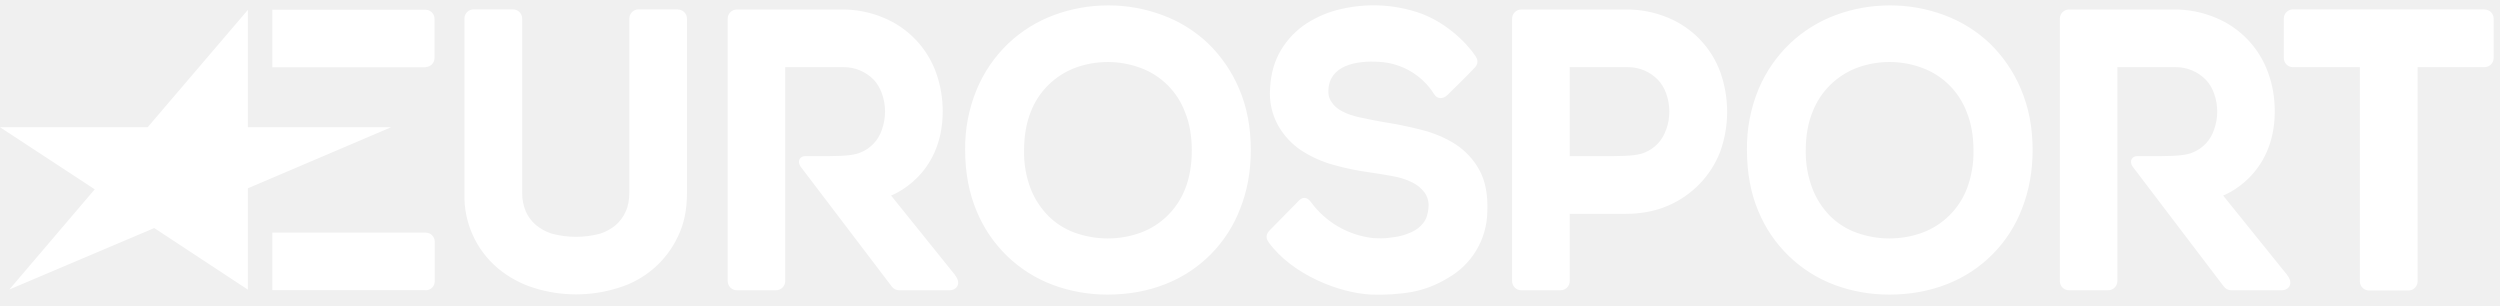
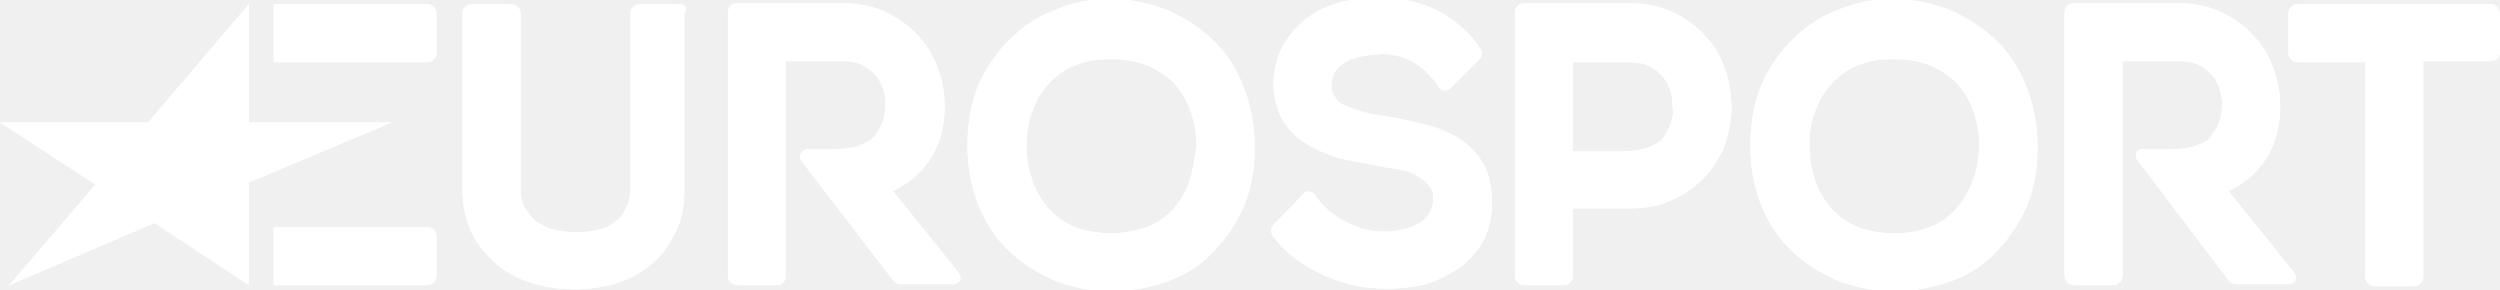
- <svg xmlns="http://www.w3.org/2000/svg" viewBox="0 0 213 26">
-   <g fill="#fff" fill-rule="evenodd">
-     <path d="M211.69.8h-16.34a.78.78 0 0 0-.77.78v3.36c0 .43.35.78.77.78h5.71v18.25c0 .43.35.78.78.78h3.36c.43 0 .78-.35.78-.78V5.72h5.7c.43 0 .78-.35.78-.78V1.58a.78.78 0 0 0-.77-.77m-16.82 22.62l-5.46-6.77s4.4-1.6 4.4-7.18c0-1.15-.19-2.27-.57-3.3a7.98 7.98 0 0 0-4.46-4.67 9.06 9.06 0 0 0-3.63-.7h-8.88a.78.78 0 0 0-.77.77v22.37c0 .43.34.78.77.78h3.35c.43 0 .78-.35.78-.78V5.72h4.97a3.57 3.57 0 0 1 2.56 1.07c.31.32.55.72.71 1.18a4.54 4.54 0 0 1 0 3.07A3.14 3.14 0 0 1 186.8 13c-.42.18-1.17.3-2.62.3h-2.08c-.41 0-.73.37-.41.88l7.77 10.22c.15.2.38.33.63.33h4.3c.63 0 1.05-.58.47-1.3m-27.29-7.33a6.5 6.5 0 0 1-3.8 3.73 8.26 8.26 0 0 1-5.61-.01 6.17 6.17 0 0 1-2.22-1.4 6.87 6.87 0 0 1-1.51-2.32 8.68 8.68 0 0 1-.58-3.29c0-1.24.2-2.35.58-3.28a6.53 6.53 0 0 1 3.78-3.75 8 8 0 0 1 5.58.01 6.41 6.41 0 0 1 3.78 3.78c.38.93.57 2.02.57 3.24a8.7 8.7 0 0 1-.57 3.29zm1.96-12.4a11.34 11.34 0 0 0-3.87-2.41 13.17 13.17 0 0 0-4.64-.83c-1.6 0-3.15.28-4.61.82a11.46 11.46 0 0 0-3.9 2.42 11.6 11.6 0 0 0-2.68 3.89 13.07 13.07 0 0 0-.99 5.2c0 1.93.33 3.69.97 5.2a11.32 11.32 0 0 0 6.51 6.29c1.46.54 3.02.82 4.64.82 1.77 0 3.43-.3 4.92-.89a11.15 11.15 0 0 0 6.4-6.45c.59-1.5.9-3.17.9-4.98 0-1.92-.34-3.66-1-5.2a11.75 11.75 0 0 0-2.65-3.88zm-27.58 7.34a3.14 3.14 0 0 1-1.83 1.96c-.41.18-1.16.3-2.61.3h-3.77V5.72h4.94a3.57 3.57 0 0 1 2.57 1.07c.3.32.55.72.71 1.18a4.54 4.54 0 0 1 0 3.07zm4.63-4.87a7.99 7.99 0 0 0-4.46-4.66 9.07 9.07 0 0 0-3.63-.7h-8.89a.78.78 0 0 0-.77.77v22.37c0 .43.35.78.77.78h3.36c.43 0 .78-.35.78-.78v-5.73h4.75c1.33 0 2.55-.23 3.61-.69a8.24 8.24 0 0 0 4.46-4.6 10.1 10.1 0 0 0 .02-6.76zm-33.4 1.5c-.02.5.1.8.3 1.07.2.3.5.55.89.75.42.22.91.39 1.47.51.61.13 1.24.26 1.87.37 1.13.18 2.25.4 3.32.67 1.12.28 2.12.7 2.96 1.24a6.1 6.1 0 0 1 2.07 2.24c.5.92.72 2.1.66 3.51a6.61 6.61 0 0 1-3.4 5.68 9 9 0 0 1-3 1.16c-1.12.2-2.38.27-3.47.23-2.72-.12-6.74-1.69-8.75-4.44-.16-.22-.36-.6.08-1.04l2.5-2.54c.42-.44.82-.13 1 .12a7.6 7.6 0 0 0 5.36 3.09c.97.04 1.09 0 1.7-.08a5.13 5.13 0 0 0 1.49-.42c.42-.19.77-.44 1.04-.8.26-.32.4-.79.44-1.32a1.9 1.9 0 0 0-.34-1.27 2.88 2.88 0 0 0-1.05-.86 5.93 5.93 0 0 0-1.65-.53c-.66-.12-1.31-.23-1.95-.32a21.86 21.86 0 0 1-3.1-.64 9.8 9.8 0 0 1-2.76-1.24 6.24 6.24 0 0 1-1.97-2.13 5.6 5.6 0 0 1-.68-3.13c.06-1.26.37-2.37.94-3.3a6.98 6.98 0 0 1 2.18-2.26A9.17 9.17 0 0 1 114.3.76c2.15-.48 4.3-.4 6.42.27 2.3.73 4.14 2.49 4.99 3.74.15.23.3.59-.03.96-.33.37-2.35 2.36-2.35 2.36-.44.41-.89.32-1.13-.05a5.9 5.9 0 0 0-4.7-2.77c-2-.13-4.23.32-4.32 2.4m-12.21 8.43a6.48 6.48 0 0 1-3.8 3.73 8.26 8.26 0 0 1-5.61-.01 6.17 6.17 0 0 1-2.22-1.4 6.88 6.88 0 0 1-1.52-2.32 8.68 8.68 0 0 1-.57-3.29c0-1.24.2-2.35.57-3.28a6.52 6.52 0 0 1 3.78-3.75 8.05 8.05 0 0 1 5.59.01 6.4 6.4 0 0 1 3.78 3.78c.38.93.57 2.02.57 3.24 0 1.25-.19 2.35-.57 3.29zm1.96-12.4a11.33 11.33 0 0 0-3.88-2.41 13.17 13.17 0 0 0-4.63-.83c-1.6 0-3.15.28-4.61.82a11.46 11.46 0 0 0-3.9 2.42 11.6 11.6 0 0 0-2.68 3.89 13 13 0 0 0-1 5.2c0 1.93.34 3.69.98 5.2a11.31 11.31 0 0 0 6.51 6.29c1.46.54 3.02.82 4.64.82 1.77 0 3.43-.3 4.92-.89a11.15 11.15 0 0 0 6.39-6.45c.6-1.5.9-3.17.9-4.98 0-1.92-.33-3.66-.99-5.2a11.75 11.75 0 0 0-2.65-3.88zM81.37 23.43l-5.45-6.77s4.4-1.6 4.4-7.18c0-1.15-.2-2.27-.57-3.3a7.99 7.99 0 0 0-4.47-4.67 9.06 9.06 0 0 0-3.63-.7h-8.87a.78.78 0 0 0-.78.77v22.37c0 .43.35.78.78.78h3.34c.43 0 .78-.35.78-.78V5.72h4.97a3.57 3.57 0 0 1 2.57 1.07c.3.32.54.72.7 1.18a4.56 4.56 0 0 1 0 3.07A3.14 3.14 0 0 1 73.3 13c-.42.18-1.16.3-2.62.3H68.6c-.4 0-.72.37-.4.88l7.77 10.22c.14.2.38.33.63.33h4.29c.63 0 1.05-.58.47-1.3M57.77.8H54.4a.78.78 0 0 0-.78.77v14.8c0 .64-.1 1.2-.31 1.65-.2.46-.5.85-.85 1.16-.37.31-.82.56-1.33.73a8.01 8.01 0 0 1-4.11 0 4.06 4.06 0 0 1-1.36-.74 3.2 3.2 0 0 1-.86-1.15 3.99 3.99 0 0 1-.31-1.64V1.59A.78.78 0 0 0 43.7.8h-3.35a.78.78 0 0 0-.78.77V16.5a8.03 8.03 0 0 0 2.85 6.36 9 9 0 0 0 3.04 1.66 11.96 11.96 0 0 0 7.24 0 8.21 8.21 0 0 0 5.06-4.37c.52-1.06.77-2.29.77-3.65V1.58a.78.78 0 0 0-.77-.77m-21.5 4.9c.42 0 .76-.34.76-.77V1.6a.77.77 0 0 0-.77-.77H23.2v4.9h13.07m0 19c.43 0 .77-.34.77-.77V20.6a.77.77 0 0 0-.77-.78H23.2v4.9h13.07" />
-     <path d="M21.12 24.68l-7.98-5.25L.8 24.66l7.27-8.53L0 10.84h12.58l8.54-10v10h12.2l-12.2 5.2v8.64" />
-   </g>
+ <svg xmlns="http://www.w3.org/2000/svg" viewBox="-197.1 266.7 241.1 27.9">
+   <path fill="#fff" d="M-173.1 294.2l-9.1-6-14 6 8.3-9.7-9.2-6h14.3l9.7-11.4v11.4h13.8l-13.8 5.8" />
+   <path fill="#FFF" d="M-155.9 272.7c.5 0 .9-.4.9-.9V268c0-.5-.4-.9-.9-.9h-14.8v5.6h14.8zM-155.9 294.2c.5 0 .9-.4.9-.9v-3.8c0-.5-.4-.9-.9-.9h-14.8v5.6h14.8zM43.1 267.1H24.5c-.5 0-.9.4-.9.9v3.8c0 .5.4.9.9.9H31v20.7c0 .5.4.9.9.9h3.8c.5 0 .9-.4.9-.9v-20.8h6.5c.5 0 .9-.4.9-.9V268c-.1-.5-.4-.9-.9-.9zM-30.8 273.2c-.4-1.2-1.1-2.3-2-3.2-.8-.9-1.9-1.6-3.1-2.2-1.2-.5-2.6-.8-4.1-.8h-10.1c-.5 0-.9.4-.9.9v25.4c0 .5.4.9.9.9h3.8c.5 0 .9-.4.9-.9v-6.5h5.4c1.5 0 2.9-.2 4.1-.8 1.2-.5 2.3-1.3 3.1-2.1.8-.9 1.5-1.9 2-3.1.4-1.1.7-2.6.7-3.9-.1-1.3-.2-2.5-.7-3.7zm-5.2 5.5c-.2.5-.5 1-.8 1.4s-.8.6-1.3.8c-.5.2-1.3.4-3 .4h-4.3v-8.6h5.6c.6 0 1.1.1 1.6.3.5.2.9.5 1.3.9s.6.8.8 1.3c.2.5.3 1.1.3 1.7.1.7 0 1.3-.2 1.8zM-68.7 274.9c0 .5.1.9.4 1.2.2.4.6.7 1 .8.5.2 1 .4 1.7.6.7.2 1.4.3 2.1.4 1.3.2 2.6.5 3.8.8 1.3.3 2.4.8 3.4 1.4 1 .7 1.8 1.5 2.3 2.5.6 1.1.8 2.4.8 4-.1 1.6-.5 2.9-1.2 3.9s-1.6 1.9-2.7 2.5c-1.1.6-2.1 1.1-3.4 1.3-1.3.2-2.7.3-3.9.2-3.1-.1-7.7-1.9-9.9-5-.2-.2-.4-.7.1-1.2s2.8-2.9 2.8-2.9c.5-.5 1-.1 1.1.1 1.3 2 4 3.4 6.1 3.5 1.1.1 1.3 0 1.9-.1.6-.1 1.2-.2 1.7-.5.5-.2.9-.5 1.2-.9.3-.4.5-.9.5-1.5.1-.6-.1-1.1-.4-1.4-.3-.4-.7-.7-1.2-1-.5-.3-1.2-.5-1.9-.6-.7-.1-1.5-.2-2.2-.4-1.2-.2-2.4-.4-3.5-.7-1.2-.4-2.2-.8-3.1-1.4-1-.6-1.7-1.4-2.3-2.4-.5-1-.8-2.2-.8-3.5.1-1.4.4-2.7 1.1-3.8.7-1 1.4-1.9 2.5-2.6 1-.7 2.1-1.1 3.4-1.4 2.5-.5 4.8-.5 7.3.3 2.6.8 4.7 2.8 5.6 4.2.2.2.4.7 0 1.1l-2.7 2.7c-.5.5-1 .4-1.3-.1-1.4-2.1-3.2-3-5.3-3.1-2.4.1-4.9.6-5 3zM-80.3 270.4c-1.3-1.2-2.8-2.1-4.4-2.8-1.7-.6-3.4-1-5.3-1-1.8 0-3.6.3-5.2 1-1.7.6-3.2 1.6-4.4 2.8-1.3 1.2-2.3 2.7-3.1 4.4-.7 1.7-1.1 3.7-1.1 5.9s.4 4.2 1.1 5.9c.7 1.7 1.7 3.2 3 4.4 1.3 1.2 2.8 2.1 4.4 2.8 1.7.6 3.4 1 5.3 1 2 0 3.9-.4 5.6-1s3.2-1.6 4.4-2.9c1.2-1.3 2.2-2.7 2.9-4.4.7-1.7 1-3.6 1-5.6 0-2.2-.4-4.2-1.1-5.9-.8-2-1.8-3.4-3.1-4.6zm-2.2 14.1c-.4 1-1 1.9-1.7 2.6-.7.7-1.6 1.3-2.6 1.6s-2 .5-3.2.5c-1.1 0-2.2-.2-3.2-.5-1-.4-1.8-.9-2.5-1.6-.7-.7-1.3-1.6-1.7-2.6-.4-1.1-.7-2.3-.7-3.7 0-1.4.2-2.7.7-3.7.4-1.1 1-1.9 1.7-2.6.7-.7 1.6-1.3 2.6-1.6 1-.4 2-.5 3.2-.5 1.1 0 2.2.2 3.2.5 1 .4 1.8.9 2.6 1.6.7.7 1.3 1.6 1.7 2.6.4 1.1.7 2.3.7 3.7-.2 1.3-.4 2.6-.8 3.7zM-4.8 270.4c-1.3-1.2-2.8-2.1-4.4-2.8-1.7-.6-3.4-1-5.3-1-1.8 0-3.6.3-5.2 1-1.7.6-3.2 1.6-4.4 2.8-1.3 1.2-2.3 2.7-3.1 4.4-.7 1.7-1.1 3.7-1.1 5.9s.4 4.2 1.1 5.9c.7 1.7 1.7 3.2 3 4.4 1.3 1.2 2.8 2.1 4.4 2.8 1.7.6 3.4 1 5.3 1 2 0 3.9-.4 5.6-1s3.2-1.6 4.4-2.9c1.2-1.3 2.2-2.7 2.9-4.4.7-1.7 1-3.6 1-5.6 0-2.2-.4-4.2-1.1-5.9-.8-2-1.8-3.4-3.1-4.6zM-7 284.5c-.4 1-1 1.9-1.7 2.6-.7.7-1.6 1.3-2.6 1.6-1 .4-2 .5-3.2.5s-2.2-.2-3.2-.5c-1-.4-1.8-.9-2.5-1.6-.7-.7-1.3-1.6-1.7-2.6-.4-1.1-.7-2.3-.7-3.7 0-1.4.2-2.7.7-3.7.4-1.1 1-1.9 1.7-2.6.7-.7 1.6-1.3 2.6-1.6 1-.4 2-.5 3.2-.5s2.2.2 3.2.5c1 .4 1.8.9 2.6 1.6.7.7 1.3 1.6 1.7 2.6.4 1.1.7 2.3.7 3.7-.1 1.3-.3 2.6-.8 3.7zM-131.6 267.1h-3.8c-.5 0-.9.4-.9.9v16.8c0 .7-.1 1.3-.4 1.9s-.5 1-1 1.3c-.4.4-.9.7-1.5.8-.6.2-1.6.3-2.3.3-.7 0-1.7-.1-2.4-.3-.6-.2-1.1-.5-1.6-.8-.4-.4-.7-.8-1-1.3s-.4-1.1-.4-1.9V268c0-.5-.4-.9-.9-.9h-3.8c-.5 0-.9.4-.9.9v16.9c0 1.6.3 2.9.8 4.1.6 1.2 1.4 2.2 2.4 3.1s2.2 1.5 3.5 1.9c1.3.4 2.7.6 4.1.6s2.8-.2 4.1-.6c1.3-.4 2.5-1.1 3.4-1.9 1-.8 1.7-1.9 2.3-3.1.6-1.2.8-2.6.8-4.1V268c.4-.5 0-.9-.5-.9zM-104.8 292.8l-6.2-7.7s5-1.8 5-8.1c0-1.3-.2-2.6-.7-3.8-.4-1.2-1.1-2.3-2-3.2-.8-.9-1.9-1.6-3.1-2.2-1.2-.5-2.6-.8-4.1-.8H-126c-.5 0-.9.4-.9.9v25.4c0 .5.4.9.9.9h3.8c.5 0 .9-.4.9-.9v-20.7h5.6c.6 0 1.1.1 1.6.3.5.2.9.5 1.3.9s.6.8.8 1.3c.2.5.3 1.1.3 1.7s-.1 1.2-.3 1.7c-.2.5-.5 1-.8 1.4-.4.4-.8.6-1.3.8-.5.2-1.3.4-3 .4h-2.3s-.8.4-.5 1l8.9 11.6c.2.2.4.4.7.4h4.8c.9.1 1.4-.5.7-1.3zM24 292.8l-6.2-7.7s5-1.8 5-8.1c0-1.3-.2-2.6-.7-3.8-.4-1.2-1.1-2.3-2-3.2-.8-.9-1.9-1.6-3.1-2.2-1.2-.5-2.6-.8-4.1-.8h-10c-.5 0-.9.4-.9.9v25.4c0 .5.4.9.9.9h3.8c.5 0 .9-.4.9-.9v-20.7h5.6c.6 0 1.1.1 1.6.3.5.2.9.5 1.3.9s.6.8.8 1.3c.2.5.3 1.1.3 1.7s-.1 1.2-.3 1.7c-.2.5-.5 1-.8 1.4s-.8.6-1.3.8c-.5.2-1.3.4-3 .4H9.5c-.5 0-.8.4-.5 1l8.8 11.6c.2.2.4.4.7.4h4.8c.9.1 1.4-.5.7-1.3z" />
+   <path fill="#FFF" d="M-173.1 294.2l-9.1-6-14 6 8.3-9.7-9.2-6h14.3l9.7-11.4v11.4h13.8l-13.8 5.8" />
+   <path fill="#FFF" d="M-155.9 272.7c.5 0 .9-.4.9-.9V268c0-.5-.4-.9-.9-.9h-14.8v5.6h14.8zM-155.9 294.2c.5 0 .9-.4.9-.9v-3.8c0-.5-.4-.9-.9-.9h-14.8v5.6h14.8zM43.1 267.1H24.5c-.5 0-.9.4-.9.9v3.8c0 .5.4.9.9.9H31v20.7c0 .5.4.9.9.9h3.8c.5 0 .9-.4.9-.9v-20.8h6.5c.5 0 .9-.4.9-.9V268c-.1-.5-.4-.9-.9-.9zM-30.8 273.2c-.4-1.2-1.1-2.3-2-3.2-.8-.9-1.9-1.6-3.1-2.2-1.2-.5-2.6-.8-4.1-.8h-10.1c-.5 0-.9.4-.9.9v25.4c0 .5.4.9.9.9h3.8c.5 0 .9-.4.9-.9v-6.5h5.4c1.5 0 2.9-.2 4.1-.8 1.2-.5 2.3-1.3 3.1-2.1.8-.9 1.5-1.9 2-3.1.4-1.1.7-2.6.7-3.9-.1-1.3-.2-2.5-.7-3.7zm-5.2 5.5c-.2.5-.5 1-.8 1.4s-.8.6-1.3.8c-.5.2-1.3.4-3 .4h-4.3v-8.6h5.6c.6 0 1.1.1 1.6.3.5.2.9.5 1.3.9s.6.8.8 1.3c.2.5.3 1.1.3 1.7.1.7 0 1.3-.2 1.8zM-68.7 274.9c0 .5.1.9.4 1.2.2.4.6.7 1 .8.5.2 1 .4 1.7.6.7.2 1.4.3 2.1.4 1.3.2 2.6.5 3.8.8 1.3.3 2.4.8 3.4 1.4 1 .7 1.8 1.5 2.3 2.5.6 1.1.8 2.4.8 4-.1 1.6-.5 2.9-1.2 3.9s-1.6 1.9-2.7 2.5c-1.1.6-2.1 1.1-3.4 1.3-1.3.2-2.7.3-3.9.2-3.1-.1-7.7-1.9-9.9-5-.2-.2-.4-.7.1-1.2s2.8-2.9 2.8-2.9c.5-.5 1-.1 1.1.1 1.3 2 4 3.4 6.1 3.5 1.1.1 1.3 0 1.9-.1.6-.1 1.2-.2 1.7-.5.5-.2.9-.5 1.2-.9.3-.4.5-.9.5-1.5.1-.6-.1-1.1-.4-1.4-.3-.4-.7-.7-1.2-1-.5-.3-1.2-.5-1.9-.6-.7-.1-1.5-.2-2.2-.4-1.2-.2-2.4-.4-3.5-.7-1.2-.4-2.2-.8-3.1-1.4-1-.6-1.7-1.4-2.3-2.4-.5-1-.8-2.2-.8-3.5.1-1.4.4-2.7 1.1-3.8.7-1 1.4-1.9 2.5-2.6 1-.7 2.1-1.1 3.4-1.4 2.5-.5 4.8-.5 7.3.3 2.6.8 4.7 2.8 5.6 4.2.2.2.4.7 0 1.1l-2.7 2.7c-.5.5-1 .4-1.3-.1-1.4-2.1-3.2-3-5.3-3.1-2.4.1-4.9.6-5 3zM-80.3 270.4c-1.3-1.2-2.8-2.1-4.4-2.8-1.7-.6-3.4-1-5.3-1-1.8 0-3.6.3-5.2 1-1.7.6-3.2 1.6-4.4 2.8-1.3 1.2-2.3 2.7-3.1 4.4-.7 1.7-1.1 3.7-1.1 5.9s.4 4.2 1.1 5.9c.7 1.7 1.7 3.2 3 4.4 1.3 1.2 2.8 2.1 4.4 2.8 1.7.6 3.4 1 5.3 1 2 0 3.9-.4 5.6-1s3.2-1.6 4.4-2.9c1.2-1.3 2.2-2.7 2.9-4.4.7-1.7 1-3.6 1-5.6 0-2.2-.4-4.2-1.1-5.9-.8-2-1.8-3.4-3.1-4.6zm-2.2 14.1c-.4 1-1 1.9-1.7 2.6-.7.7-1.6 1.3-2.6 1.6s-2 .5-3.2.5c-1.1 0-2.2-.2-3.2-.5-1-.4-1.8-.9-2.5-1.6-.7-.7-1.3-1.6-1.7-2.6-.4-1.1-.7-2.3-.7-3.7 0-1.4.2-2.7.7-3.7.4-1.1 1-1.9 1.7-2.6.7-.7 1.6-1.3 2.6-1.6 1-.4 2-.5 3.2-.5 1.1 0 2.2.2 3.2.5 1 .4 1.8.9 2.6 1.6.7.7 1.3 1.6 1.7 2.6.4 1.1.7 2.3.7 3.7-.2 1.3-.4 2.6-.8 3.7zM-4.8 270.4c-1.3-1.2-2.8-2.1-4.4-2.8-1.7-.6-3.4-1-5.3-1-1.8 0-3.6.3-5.2 1-1.7.6-3.2 1.6-4.4 2.8-1.3 1.2-2.3 2.7-3.1 4.4-.7 1.7-1.1 3.7-1.1 5.9s.4 4.2 1.1 5.9c.7 1.7 1.7 3.2 3 4.4 1.3 1.2 2.8 2.1 4.4 2.8 1.7.6 3.4 1 5.3 1 2 0 3.9-.4 5.6-1s3.2-1.6 4.4-2.9c1.2-1.3 2.2-2.7 2.9-4.4.7-1.7 1-3.6 1-5.6 0-2.2-.4-4.2-1.1-5.9-.8-2-1.8-3.4-3.1-4.6zM-7 284.5c-.4 1-1 1.9-1.7 2.6-.7.7-1.6 1.3-2.6 1.6-1 .4-2 .5-3.2.5s-2.2-.2-3.2-.5c-1-.4-1.8-.9-2.5-1.6-.7-.7-1.3-1.6-1.7-2.6-.4-1.1-.7-2.3-.7-3.7 0-1.4.2-2.7.7-3.7.4-1.1 1-1.9 1.7-2.6.7-.7 1.6-1.3 2.6-1.6 1-.4 2-.5 3.2-.5s2.2.2 3.2.5c1 .4 1.8.9 2.6 1.6.7.7 1.3 1.6 1.7 2.6.4 1.1.7 2.3.7 3.7-.1 1.3-.3 2.6-.8 3.7zM-131.6 267.1h-3.8c-.5 0-.9.4-.9.9v16.8c0 .7-.1 1.3-.4 1.9s-.5 1-1 1.3c-.4.4-.9.7-1.5.8-.6.2-1.6.3-2.3.3-.7 0-1.7-.1-2.4-.3-.6-.2-1.1-.5-1.6-.8-.4-.4-.7-.8-1-1.3s-.4-1.1-.4-1.9V268c0-.5-.4-.9-.9-.9h-3.8c-.5 0-.9.4-.9.9v16.9c0 1.6.3 2.9.8 4.1.6 1.2 1.4 2.2 2.4 3.1s2.2 1.5 3.5 1.9c1.3.4 2.7.6 4.1.6s2.8-.2 4.1-.6c1.3-.4 2.5-1.1 3.4-1.9 1-.8 1.7-1.9 2.3-3.1.6-1.2.8-2.6.8-4.1V268c.4-.5 0-.9-.5-.9zM-104.8 292.8l-6.2-7.7s5-1.8 5-8.1c0-1.3-.2-2.6-.7-3.8-.4-1.2-1.1-2.3-2-3.2-.8-.9-1.9-1.6-3.1-2.2-1.2-.5-2.6-.8-4.1-.8H-126c-.5 0-.9.4-.9.9v25.4c0 .5.4.9.9.9h3.8c.5 0 .9-.4.9-.9v-20.7h5.6c.6 0 1.1.1 1.6.3.5.2.9.5 1.3.9s.6.8.8 1.3c.2.5.3 1.1.3 1.7s-.1 1.2-.3 1.7c-.2.5-.5 1-.8 1.4-.4.4-.8.6-1.3.8-.5.2-1.3.4-3 .4h-2.3s-.8.4-.5 1l8.9 11.6c.2.2.4.4.7.4h4.8c.9.1 1.4-.5.7-1.3zM24 292.8l-6.2-7.7s5-1.8 5-8.1c0-1.3-.2-2.6-.7-3.8-.4-1.2-1.1-2.3-2-3.2-.8-.9-1.9-1.6-3.1-2.2-1.2-.5-2.6-.8-4.1-.8h-10c-.5 0-.9.4-.9.9v25.4c0 .5.4.9.9.9h3.8c.5 0 .9-.4.9-.9v-20.7h5.6c.6 0 1.1.1 1.6.3.5.2.9.5 1.3.9s.6.8.8 1.3c.2.5.3 1.1.3 1.7s-.1 1.2-.3 1.7c-.2.5-.5 1-.8 1.4s-.8.6-1.3.8c-.5.2-1.3.4-3 .4H9.5c-.5 0-.8.4-.5 1l8.8 11.6c.2.2.4.4.7.4h4.8c.9.1 1.4-.5.7-1.3z" />
</svg>
